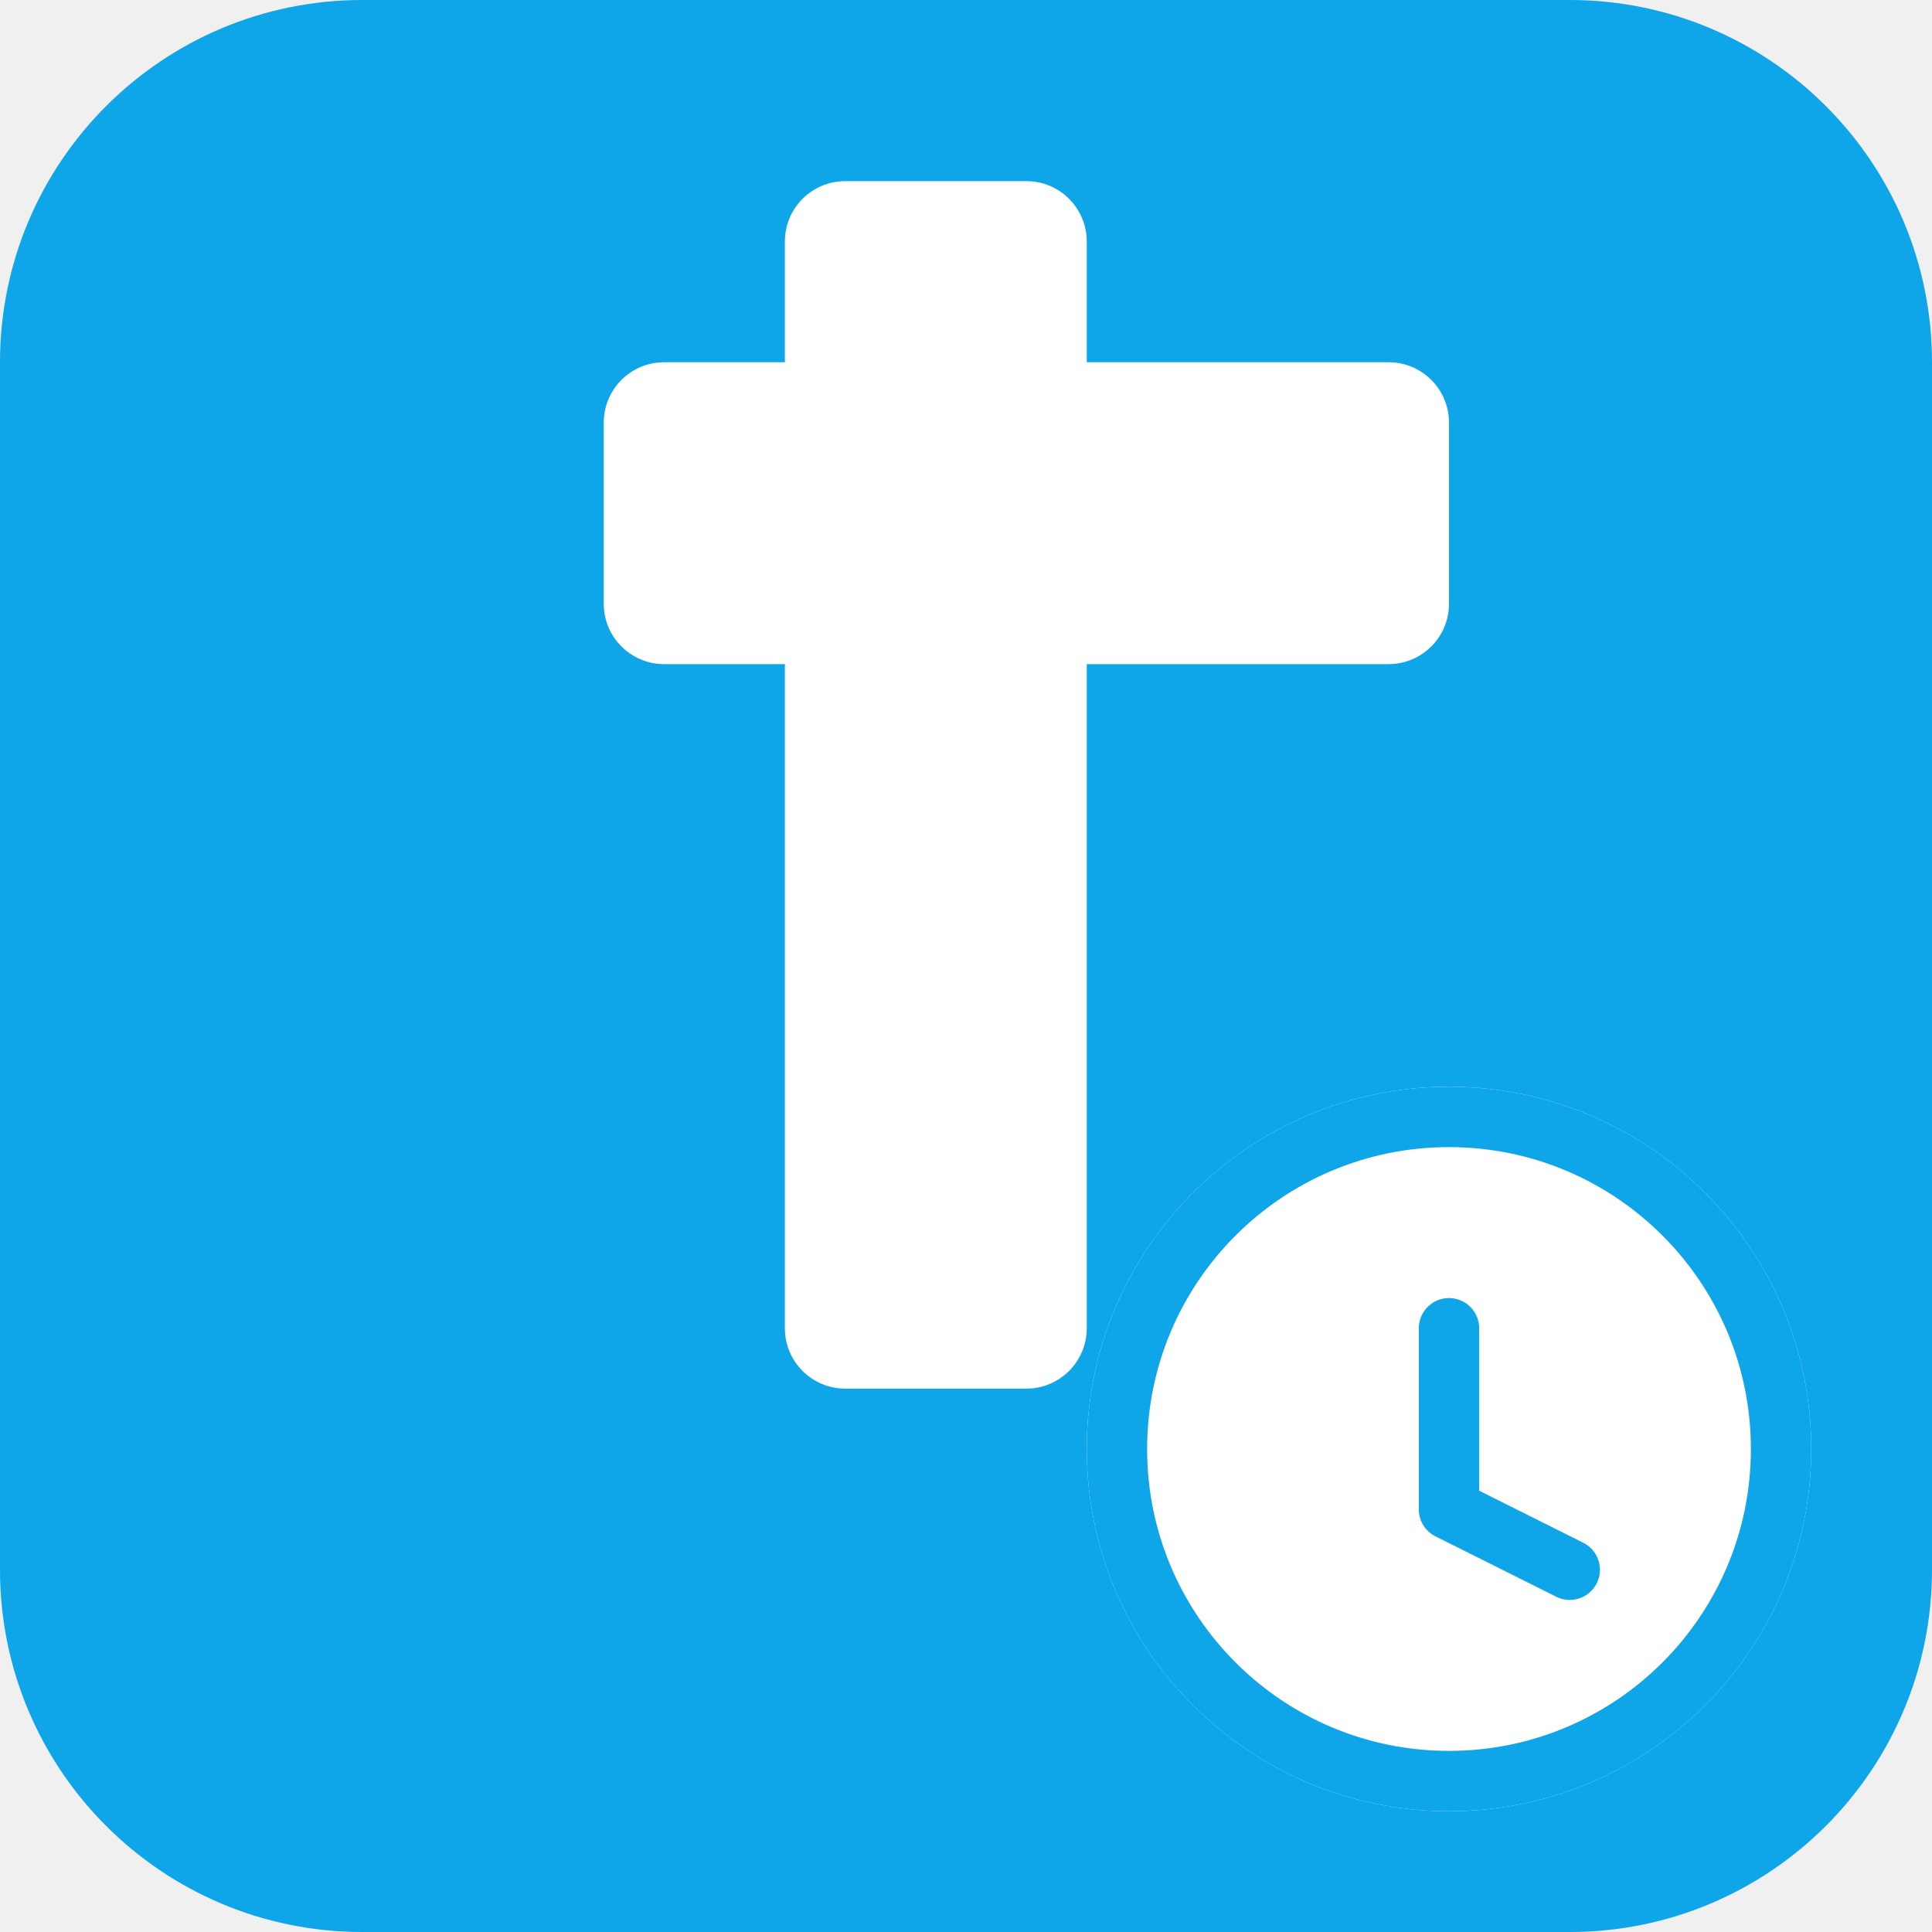
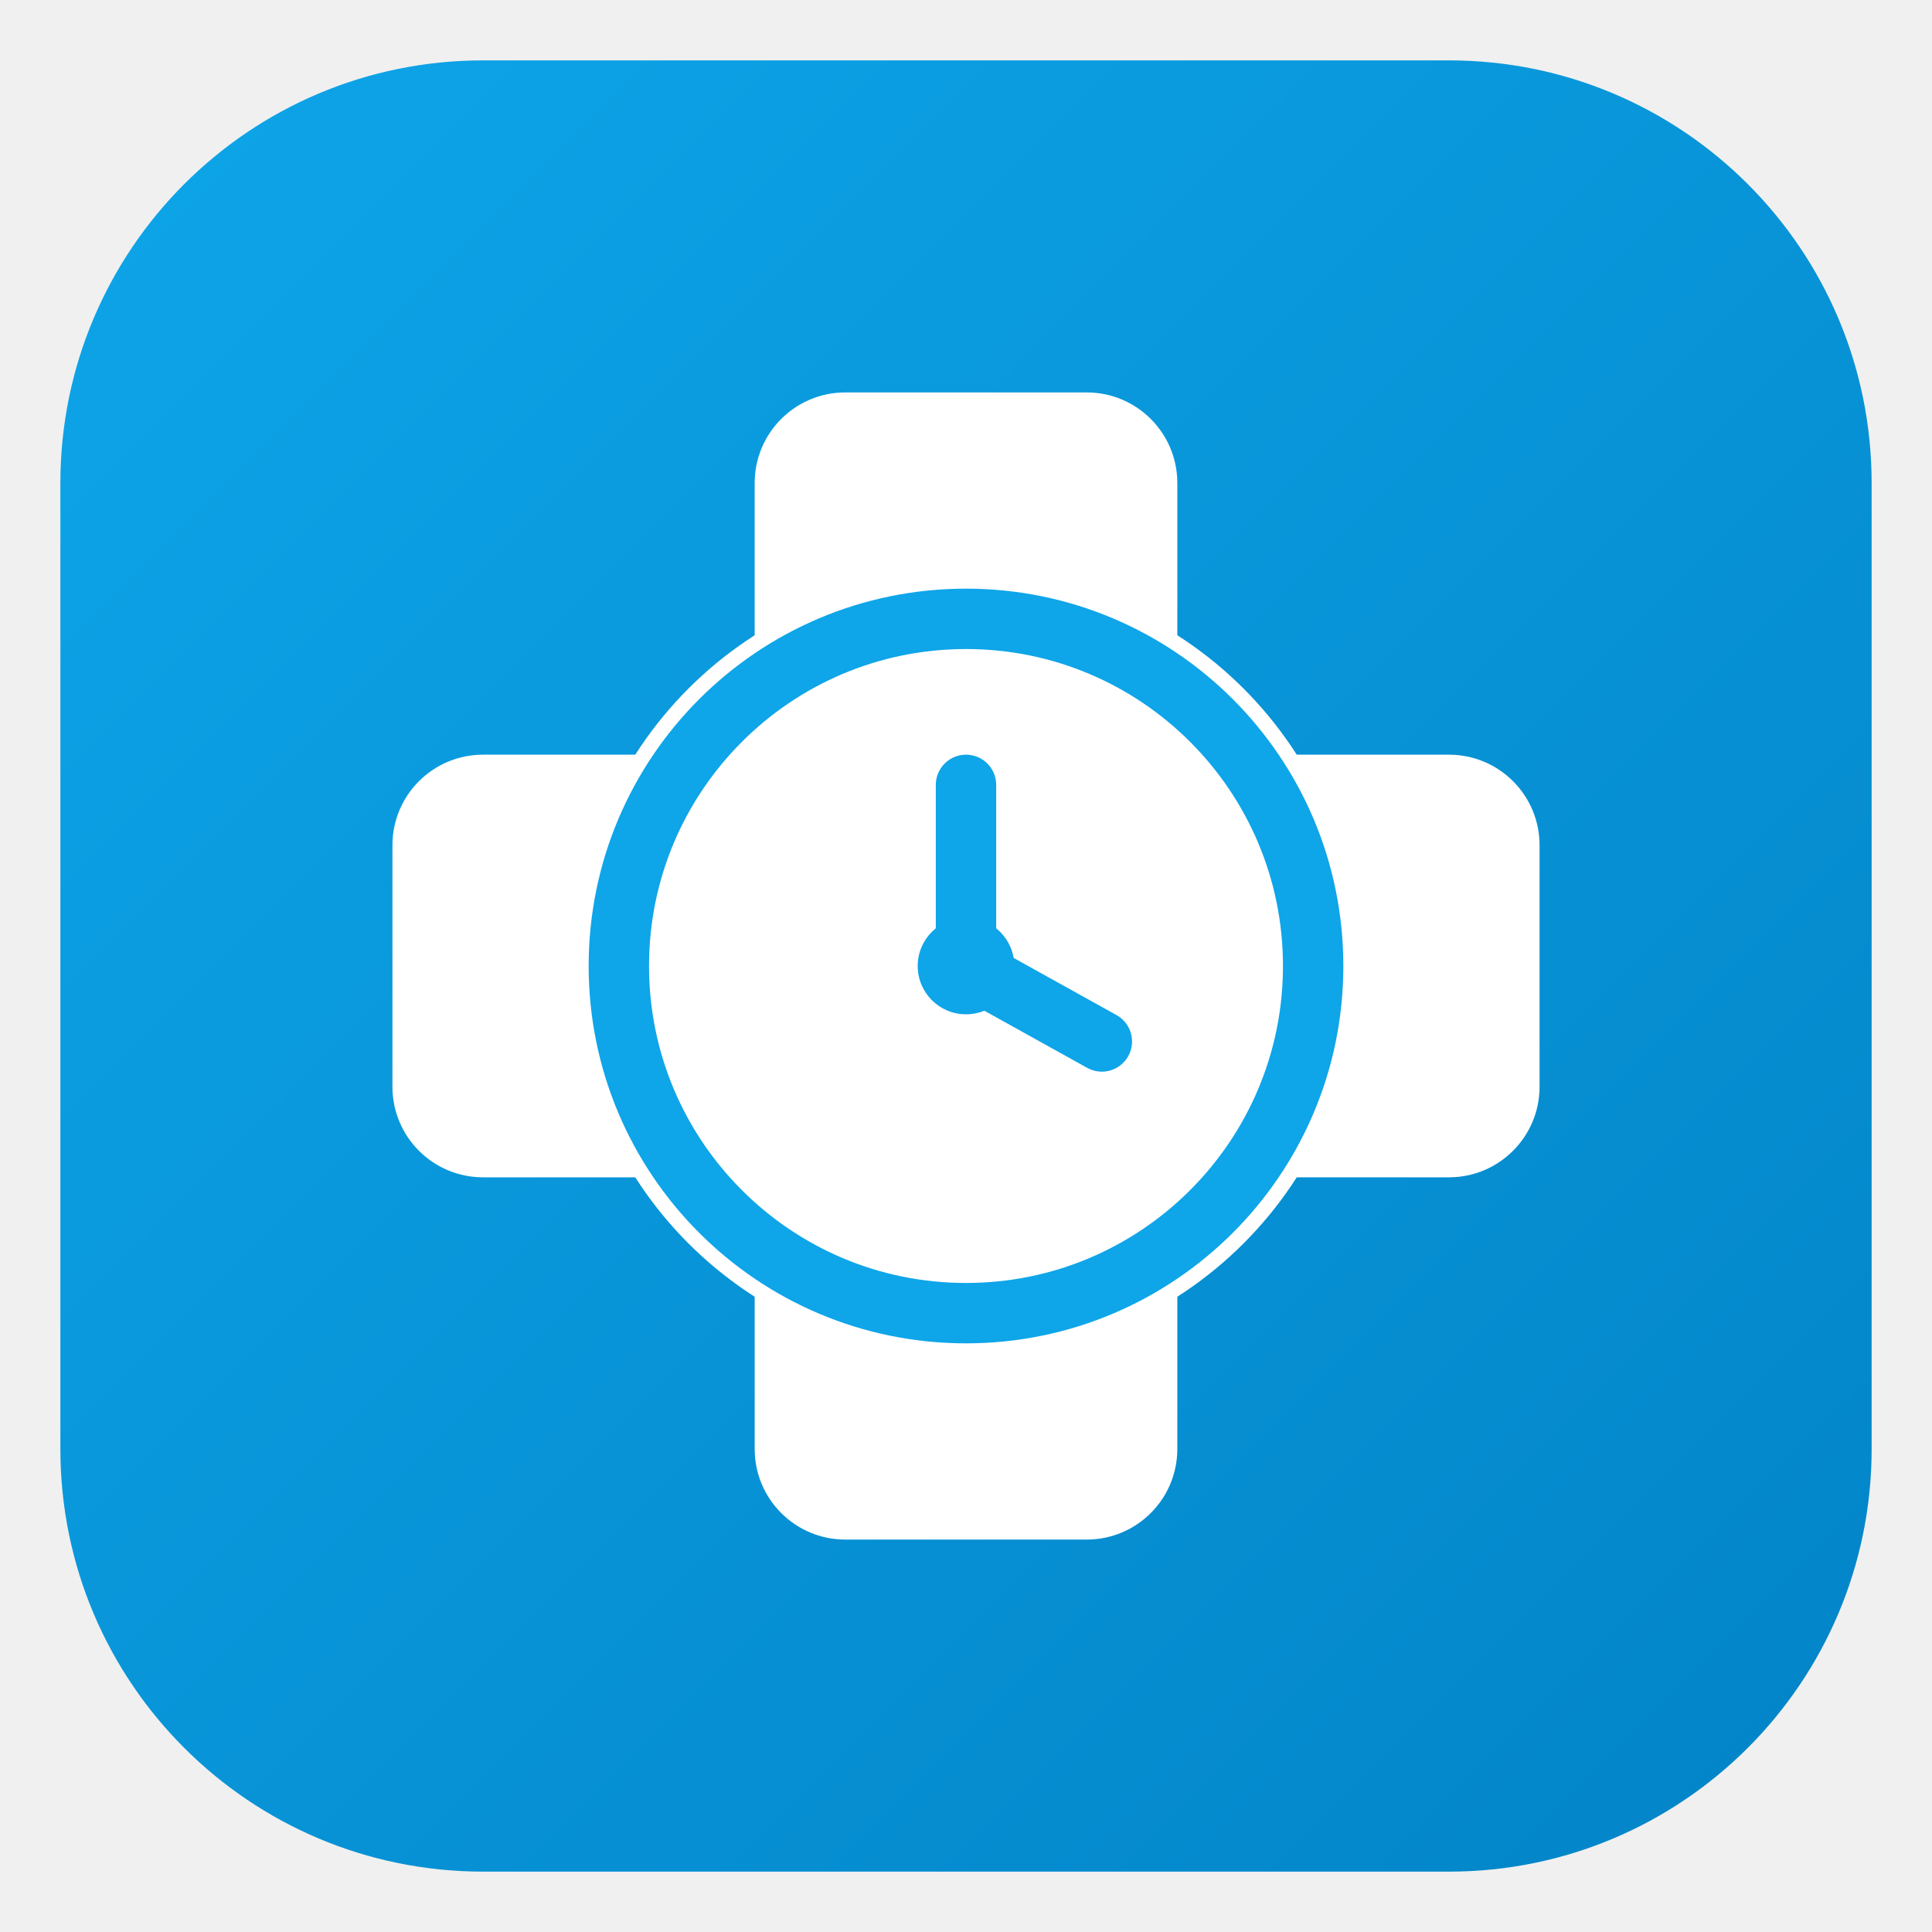
<svg xmlns="http://www.w3.org/2000/svg" viewBox="0 0 64 64" width="64" height="64" role="img" aria-hidden="true">
-   <rect width="64" height="64" rx="12" fill="#0ea5e9" />
-   <g transform="translate(8,6)">
-     <rect x="12" y="6" width="28" height="10" rx="2" fill="#ffffff" />
-     <rect x="18" y="-0" width="10" height="40" rx="2" fill="#ffffff" />
+   <defs>
+     <linearGradient id="bg" x1="0" y1="0" x2="1" y2="1">
+       <stop offset="0%" stop-color="#0ea5e9" />
+       <stop offset="100%" stop-color="#0284c7" />
+     </linearGradient>
+   </defs>
+   <rect x="2" y="2" width="60" height="60" rx="14" fill="url(#bg)" />
+   <g fill="#ffffff">
+     <rect x="25" y="13" width="14" height="38" rx="3" />
+     <rect x="13" y="25" width="38" height="14" rx="3" />
  </g>
-   <g transform="translate(36,36)">
-     <circle cx="12" cy="12" r="12" fill="#ffffff" />
-     <circle cx="12" cy="12" r="11" fill="none" stroke="#0ea5e9" stroke-width="2" />
-     <path d="M12 8v6l4 2" fill="none" stroke="#0ea5e9" stroke-width="2" stroke-linecap="round" stroke-linejoin="round" />
-   </g>
+   <circle cx="32" cy="32" r="13" fill="#ffffff" />
+   <circle cx="32" cy="32" r="11.5" fill="none" stroke="#0ea5e9" stroke-width="2" />
+   <path d="M32 26v6l4.5 2.5" fill="none" stroke="#0ea5e9" stroke-width="2" stroke-linecap="round" stroke-linejoin="round" />
+   <circle cx="32" cy="32" r="1.6" fill="#0ea5e9" />
</svg>
